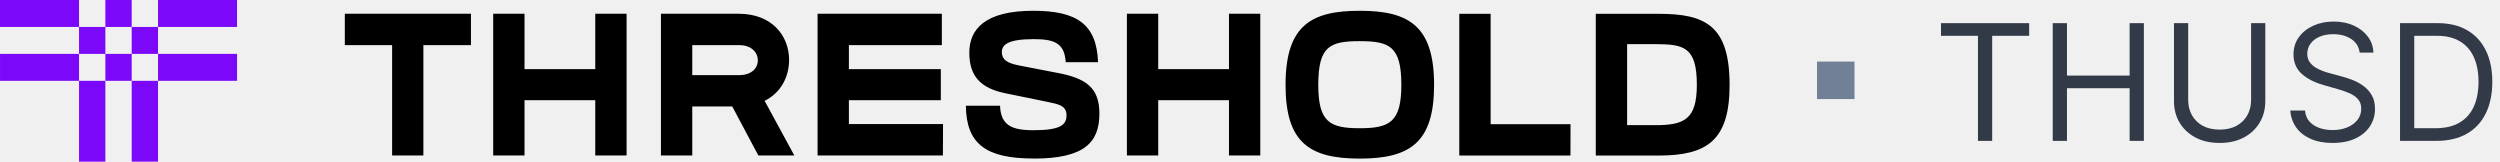
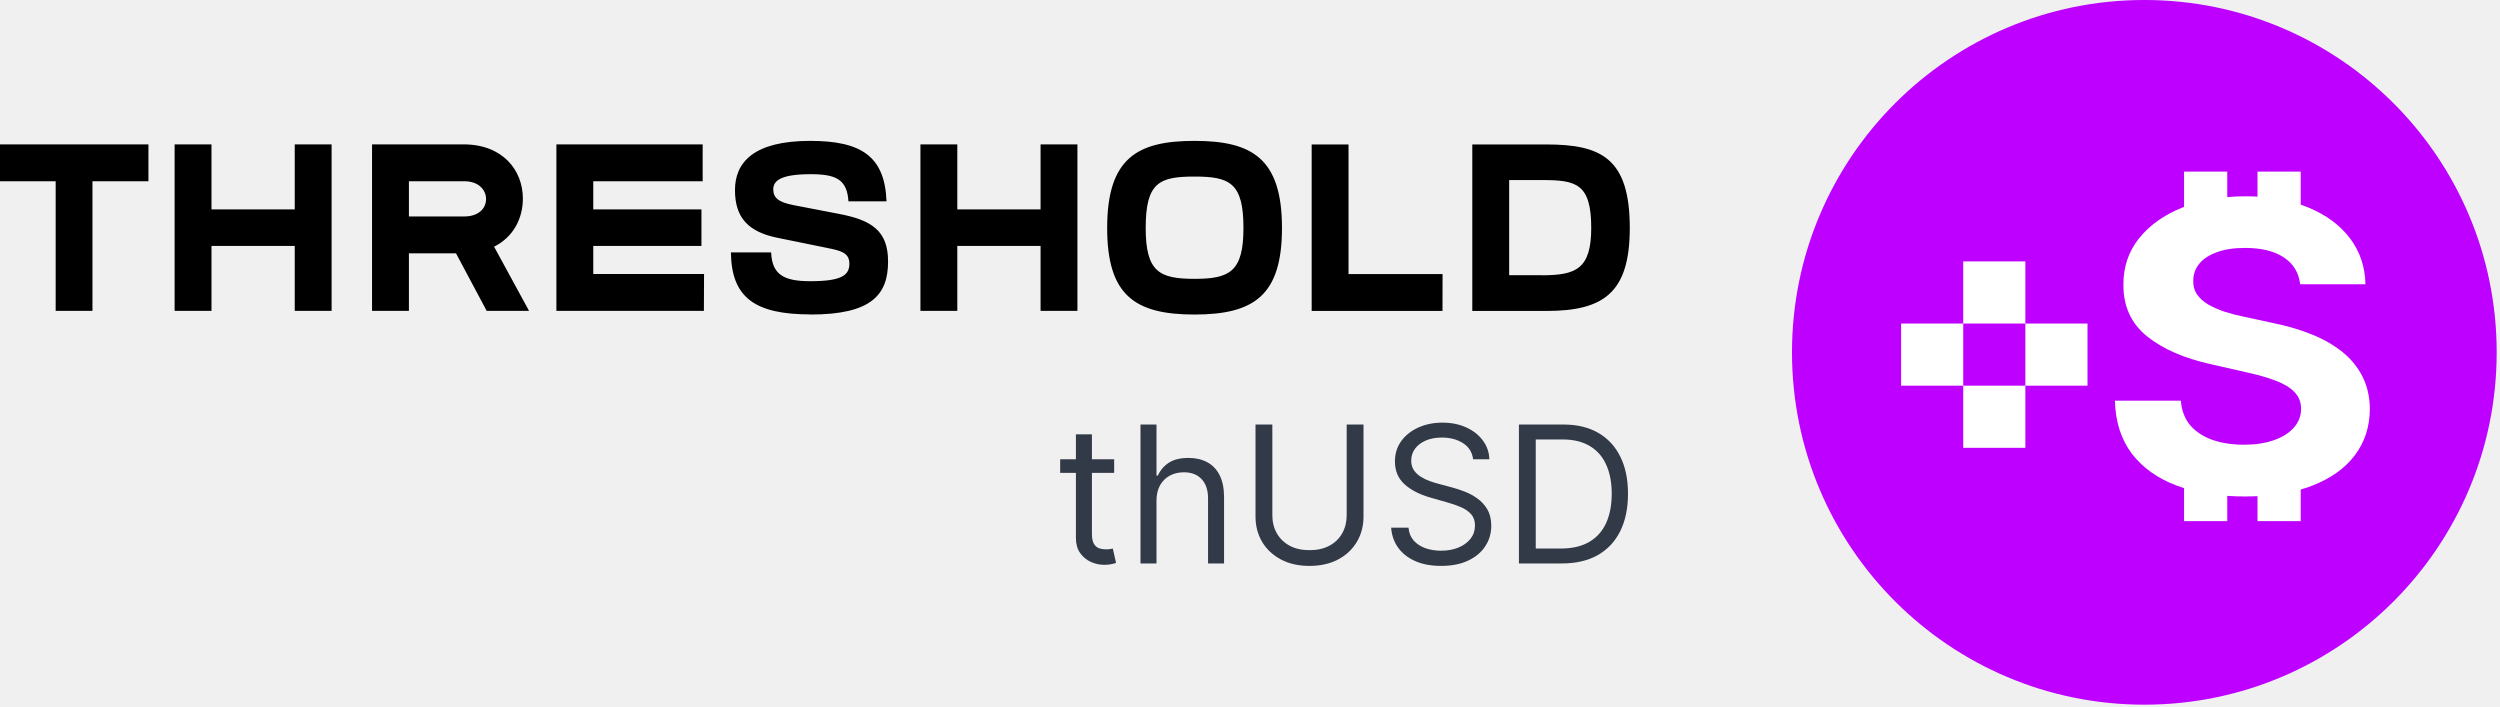
- <svg xmlns="http://www.w3.org/2000/svg" width="232" height="15" viewBox="0 0 232 15" fill="none">
-   <path d="M21.998 0H14.666V2.5H21.998V0ZM9.778 2.5H7.334V5H9.778V2.5ZM7.334 15H9.778V7.5H7.334V15ZM12.222 2.5V5H14.666V2.5H12.222ZM12.222 15H14.666V7.5H12.222V15ZM12.222 0H9.778V2.5H12.222V0ZM0 0V2.5H7.334V0H0ZM22 7.5V5H14.666V7.5H22ZM9.78 5V7.5H12.222V5H9.78ZM0.002 5V7.5H7.335V5H0.002Z" fill="#7C08F9" />
-   <path d="M153.561 11.611H150.996V4.095H153.566C156.248 4.095 157.467 4.339 157.467 7.872C157.467 11.123 156.266 11.617 153.566 11.617L153.561 11.611ZM153.922 14.435C158.443 14.435 160.506 13.008 160.506 7.878C160.506 2.352 158.236 1.282 153.922 1.282H148.089V14.435H153.922ZM145.744 11.523H138.33V1.282H135.423V14.435H145.738L145.744 11.523ZM126.182 11.899C123.406 11.899 122.336 11.336 122.336 7.878C122.336 4.288 123.406 3.819 126.182 3.819C128.958 3.819 130.045 4.307 130.045 7.878C130.045 11.334 128.958 11.899 126.182 11.899ZM126.182 14.718C130.889 14.718 133.083 13.195 133.083 7.878C133.083 2.352 130.682 1 126.182 1C121.682 1 119.299 2.352 119.299 7.878C119.299 13.195 121.474 14.718 126.182 14.718ZM116.954 14.43V1.277H114.048V6.413H107.482V1.277H104.576V14.43H107.482V9.301H114.048V14.43H116.954ZM95.909 14.718C100.692 14.718 102.024 13.177 102.024 10.528C102.024 8.104 100.73 7.258 98.159 6.769L94.565 6.074C93.404 5.848 92.971 5.51 92.971 4.833C92.971 4.195 93.46 3.631 95.917 3.631C97.886 3.631 98.792 4.025 98.898 5.773H101.9C101.768 2.221 99.912 1 95.879 1C91.434 1 89.952 2.691 89.952 4.889C89.952 7.087 91.021 8.202 93.346 8.665L97.21 9.455C98.204 9.661 98.973 9.793 98.973 10.695C98.973 11.597 98.398 12.085 95.898 12.085C93.835 12.085 92.879 11.597 92.803 9.812H89.633C89.67 13.383 91.527 14.709 95.917 14.709L95.909 14.718ZM87.513 11.514H78.778V9.301H87.308V6.413H78.778V4.189H87.404V1.277H75.871V14.43H87.501L87.513 11.514ZM58.147 14.43V1.277H55.24V6.413H48.675V1.277H45.768V14.43H48.675V9.301H55.24V14.43H58.147ZM43.704 1.277H32V4.189H36.389V14.43H39.29V4.189H43.704V1.277ZM64.242 6.97V4.189H68.618C69.688 4.189 70.325 4.827 70.325 5.598C70.325 6.368 69.688 6.97 68.618 6.97H64.242ZM64.242 9.883H67.956L70.375 14.43H73.715L70.957 9.357C72.477 8.605 73.228 7.12 73.228 5.56C73.228 3.325 71.646 1.277 68.557 1.277H61.335V14.43H64.242V9.883Z" fill="black" />
-   <rect x="168.621" y="5.713" width="3.476" height="3.481" fill="#718096" />
-   <path d="M180.125 3.323V2.149H188.305V3.323H184.875V13.073H183.555V3.323H180.125Z" fill="#323A47" />
-   <path d="M190.493 13.073V2.149H191.814V7.014H197.629V2.149H198.95V13.073H197.629V8.187H191.814V13.073H190.493Z" fill="#323A47" />
-   <path d="M208.901 2.149H210.221V9.382C210.221 10.129 210.046 10.795 209.694 11.382C209.346 11.965 208.855 12.426 208.219 12.764C207.584 13.098 206.838 13.265 205.982 13.265C205.127 13.265 204.381 13.098 203.746 12.764C203.11 12.426 202.617 11.965 202.265 11.382C201.917 10.795 201.744 10.129 201.744 9.382V2.149H203.064V9.275C203.064 9.809 203.181 10.283 203.416 10.699C203.65 11.112 203.984 11.437 204.417 11.675C204.854 11.91 205.375 12.027 205.982 12.027C206.59 12.027 207.111 11.91 207.548 11.675C207.985 11.437 208.319 11.112 208.549 10.699C208.784 10.283 208.901 9.809 208.901 9.275V2.149Z" fill="#323A47" />
-   <path d="M218.973 4.88C218.909 4.34 218.65 3.92 218.196 3.621C217.741 3.323 217.184 3.173 216.523 3.173C216.041 3.173 215.618 3.252 215.256 3.408C214.897 3.565 214.617 3.78 214.415 4.053C214.216 4.327 214.116 4.638 214.116 4.987C214.116 5.278 214.186 5.529 214.324 5.739C214.466 5.945 214.647 6.118 214.867 6.256C215.087 6.391 215.318 6.503 215.56 6.592C215.801 6.678 216.023 6.747 216.225 6.8L217.333 7.099C217.617 7.174 217.933 7.277 218.281 7.408C218.632 7.54 218.968 7.72 219.287 7.947C219.61 8.171 219.877 8.459 220.086 8.811C220.296 9.163 220.4 9.595 220.4 10.107C220.4 10.697 220.246 11.231 219.937 11.707C219.632 12.184 219.184 12.563 218.595 12.844C218.009 13.124 217.297 13.265 216.46 13.265C215.679 13.265 215.002 13.139 214.431 12.886C213.863 12.634 213.415 12.282 213.089 11.83C212.766 11.379 212.583 10.854 212.54 10.257H213.903C213.939 10.669 214.077 11.011 214.319 11.281C214.564 11.547 214.873 11.746 215.245 11.878C215.622 12.006 216.026 12.07 216.46 12.07C216.964 12.07 217.416 11.988 217.818 11.825C218.219 11.658 218.536 11.427 218.771 11.131C219.005 10.833 219.122 10.484 219.122 10.086C219.122 9.723 219.021 9.428 218.819 9.201C218.616 8.973 218.35 8.788 218.02 8.646C217.69 8.504 217.333 8.379 216.949 8.272L215.608 7.888C214.755 7.643 214.081 7.293 213.584 6.838C213.087 6.383 212.838 5.787 212.838 5.051C212.838 4.439 213.003 3.906 213.334 3.451C213.667 2.992 214.115 2.636 214.676 2.384C215.24 2.128 215.87 2 216.566 2C217.269 2 217.894 2.126 218.441 2.379C218.987 2.628 219.42 2.969 219.74 3.403C220.063 3.837 220.233 4.329 220.251 4.88H218.973Z" fill="#323A47" />
-   <path d="M226.087 13.073H222.722V2.149H226.236C227.294 2.149 228.2 2.368 228.952 2.805C229.705 3.239 230.282 3.863 230.683 4.678C231.084 5.488 231.285 6.459 231.285 7.59C231.285 8.728 231.082 9.707 230.678 10.529C230.273 11.347 229.684 11.976 228.91 12.417C228.136 12.854 227.195 13.073 226.087 13.073ZM224.042 11.899H226.002C226.904 11.899 227.651 11.725 228.244 11.377C228.837 11.028 229.279 10.532 229.57 9.889C229.861 9.245 230.007 8.479 230.007 7.59C230.007 6.708 229.863 5.949 229.575 5.312C229.288 4.672 228.858 4.181 228.287 3.84C227.715 3.495 227.003 3.323 226.151 3.323H224.042V11.899Z" fill="#323A47" />
+ <svg xmlns="http://www.w3.org/2000/svg" width="1047" height="296" viewBox="0 0 1047 296" fill="none">
+   <path d="M645.66 115.254H632.038V75.41H645.691C659.932 75.41 666.407 76.7 666.407 95.431C666.407 112.666 660.031 115.285 645.691 115.285L645.66 115.254ZM647.577 130.228C671.592 130.228 682.55 122.661 682.55 95.462C682.55 66.17 670.493 60.497 647.577 60.497H616.598V130.228H647.577ZM604.144 114.788H564.765V60.497H549.325V130.228H604.113L604.144 114.788ZM500.241 116.781C485.496 116.781 479.815 113.796 479.815 95.462C479.815 76.433 485.496 73.944 500.241 73.944C514.986 73.944 520.759 76.532 520.759 95.462C520.759 113.788 514.986 116.781 500.241 116.781ZM500.241 131.725C525.241 131.725 536.894 123.654 536.894 95.462C536.894 66.17 524.141 59 500.241 59C476.34 59 463.68 66.17 463.68 95.462C463.68 123.654 475.233 131.725 500.241 131.725ZM451.225 130.198V60.466H435.793V87.696H400.92V60.466H385.48V130.198H400.92V103.006H435.793V130.198H451.225ZM339.45 131.725C364.855 131.725 371.926 123.555 371.926 109.512C371.926 96.661 365.053 92.178 351.4 89.582L332.31 85.901C326.14 84.703 323.842 82.908 323.842 79.319C323.842 75.937 326.438 72.951 339.488 72.951C349.949 72.951 354.76 75.035 355.325 84.306H371.269C370.567 65.475 360.709 59 339.29 59C315.679 59 307.806 67.965 307.806 79.617C307.806 91.27 313.488 97.18 325.835 99.639L346.361 103.823C351.637 104.915 355.722 105.618 355.722 110.398C355.722 115.178 352.668 117.766 339.389 117.766C328.431 117.766 323.353 115.178 322.949 105.717H306.111C306.31 124.646 316.175 131.679 339.488 131.679L339.45 131.725ZM294.856 114.743H248.46V103.006H293.764V87.696H248.46V75.906H294.275V60.466H233.02V130.198H294.787L294.856 114.743ZM138.876 130.198V60.466H123.436V87.696H88.57V60.466H73.13V130.198H88.57V103.006H123.436V130.198H138.876ZM62.165 60.466H0V75.906H23.313V130.198H38.722V75.906H62.165V60.466ZM171.252 90.651V75.906H194.496C200.177 75.906 203.56 79.289 203.56 83.374C203.56 87.459 200.177 90.651 194.496 90.651H171.252ZM171.252 106.091H190.976L203.827 130.198H221.566L206.92 103.304C214.991 99.318 218.977 91.445 218.977 83.175C218.977 71.325 210.577 60.466 194.168 60.466H155.812V130.198H171.252V106.091Z" fill="black" />
+   <path d="M898.048 295.118C979.542 295.118 1045.61 229.054 1045.61 147.559C1045.61 66.064 979.542 0 898.048 0C816.553 0 750.488 66.064 750.488 147.559C750.488 229.054 816.553 295.118 898.048 295.118Z" fill="#BD00FF" />
+   <path d="M932.776 71.88H914.68V86.627C914.474 86.707 914.27 86.788 914.066 86.87C906.333 89.976 900.247 94.295 895.81 99.829C891.416 105.363 889.241 111.833 889.285 119.238C889.241 128.275 892.515 135.462 899.105 140.796C905.696 146.131 914.681 150.053 926.06 152.561L940.757 155.905C945.678 156.98 949.83 158.175 953.213 159.488C956.64 160.802 959.232 162.395 960.99 164.266C962.791 166.137 963.692 168.446 963.692 171.193C963.692 174.14 962.703 176.747 960.726 179.017C958.749 181.286 955.959 183.058 952.356 184.332C948.798 185.606 944.602 186.243 939.769 186.243C934.848 186.243 930.432 185.566 926.522 184.212C922.655 182.819 919.558 180.768 917.229 178.061C914.944 175.314 913.648 171.89 913.341 167.789H885.726C885.946 176.588 888.297 183.973 892.778 189.945C897.304 195.877 903.587 200.356 911.627 203.382C912.623 203.755 913.641 204.105 914.68 204.432V218.253H932.776V207.679C935.142 207.84 937.582 207.921 940.098 207.921C941.924 207.921 943.706 207.879 945.443 207.797V218.253H963.539V205.009C965.166 204.543 966.733 204.02 968.239 203.442C976.06 200.416 982.036 196.176 986.166 190.722C990.34 185.227 992.449 178.738 992.493 171.253C992.449 166.157 991.416 161.638 989.395 157.697C987.418 153.755 984.628 150.332 981.025 147.425C977.422 144.519 973.16 142.07 968.239 140.08C963.319 138.089 957.914 136.497 952.027 135.302L939.9 132.675C936.957 132.077 934.189 131.361 931.596 130.525C929.004 129.649 926.719 128.634 924.742 127.479C922.765 126.285 921.205 124.871 920.063 123.239C918.965 121.607 918.459 119.696 918.547 117.506C918.547 114.878 919.382 112.529 921.051 110.459C922.765 108.389 925.225 106.777 928.433 105.622C931.64 104.428 935.573 103.83 940.23 103.83C947.084 103.83 952.51 105.164 956.508 107.832C960.507 110.499 962.769 114.241 963.297 119.059H990.647C990.515 111.773 988.363 105.363 984.189 99.829C980.015 94.295 974.171 89.976 966.658 86.87C965.642 86.448 964.602 86.054 963.539 85.689V71.88H945.443V82.348C943.808 82.257 942.136 82.212 940.428 82.212C937.802 82.212 935.251 82.323 932.776 82.544V71.88Z" fill="white" />
+   <path fill-rule="evenodd" clip-rule="evenodd" d="M848.224 109.477H822.202V135.499H796.181V161.521H822.202V187.543H848.224V161.521H874.246V135.499H848.224V109.477ZM848.224 135.499V161.521H822.202V135.499H848.224Z" fill="white" />
+   <path d="M466.614 192.341V198.023H444V192.341H466.614ZM450.591 181.886H457.296V223.477C457.296 225.371 457.57 226.792 458.119 227.739C458.688 228.667 459.407 229.292 460.279 229.614C461.169 229.917 462.106 230.068 463.091 230.068C463.83 230.068 464.436 230.03 464.909 229.955C465.383 229.86 465.761 229.784 466.046 229.727L467.409 235.75C466.955 235.92 466.32 236.091 465.506 236.261C464.691 236.451 463.659 236.545 462.409 236.545C460.515 236.545 458.659 236.138 456.841 235.324C455.042 234.509 453.546 233.269 452.352 231.602C451.178 229.936 450.591 227.833 450.591 225.295V181.886Z" fill="#323A47" />
+   <path d="M484.341 209.727V235.977H477.636V177.795H484.341V199.159H484.909C485.932 196.905 487.466 195.116 489.511 193.79C491.576 192.445 494.322 191.773 497.75 191.773C500.724 191.773 503.328 192.369 505.563 193.562C507.797 194.737 509.53 196.545 510.761 198.989C512.011 201.413 512.636 204.5 512.636 208.25V235.977H505.932V208.705C505.932 205.239 505.032 202.559 503.233 200.665C501.453 198.752 498.981 197.795 495.818 197.795C493.621 197.795 491.652 198.259 489.909 199.187C488.186 200.116 486.822 201.47 485.818 203.25C484.833 205.03 484.341 207.189 484.341 209.727Z" fill="#323A47" />
+   <path d="M563.993 177.795H571.038V216.318C571.038 220.295 570.101 223.847 568.226 226.972C566.37 230.078 563.747 232.53 560.357 234.33C556.966 236.11 552.989 237 548.425 237C543.86 237 539.883 236.11 536.493 234.33C533.103 232.53 530.47 230.078 528.595 226.972C526.739 223.847 525.811 220.295 525.811 216.318V177.795H532.857V215.75C532.857 218.591 533.482 221.119 534.732 223.335C535.982 225.532 537.762 227.265 540.073 228.534C542.402 229.784 545.186 230.409 548.425 230.409C551.663 230.409 554.448 229.784 556.777 228.534C559.107 227.265 560.887 225.532 562.118 223.335C563.368 221.119 563.993 218.591 563.993 215.75V177.795Z" fill="#323A47" />
+   <path d="M616.926 192.341C616.585 189.462 615.203 187.227 612.779 185.636C610.354 184.045 607.381 183.25 603.858 183.25C601.282 183.25 599.029 183.667 597.097 184.5C595.184 185.333 593.688 186.479 592.608 187.937C591.547 189.396 591.017 191.053 591.017 192.909C591.017 194.462 591.386 195.797 592.125 196.915C592.883 198.013 593.849 198.932 595.023 199.67C596.197 200.39 597.428 200.987 598.716 201.46C600.004 201.915 601.188 202.284 602.267 202.568L608.176 204.159C609.691 204.557 611.377 205.106 613.233 205.807C615.108 206.508 616.898 207.464 618.602 208.676C620.326 209.869 621.746 211.403 622.864 213.278C623.981 215.153 624.54 217.455 624.54 220.182C624.54 223.326 623.716 226.167 622.068 228.705C620.44 231.242 618.053 233.259 614.909 234.756C611.784 236.252 607.987 237 603.517 237C599.35 237 595.743 236.328 592.693 234.983C589.663 233.638 587.277 231.763 585.534 229.358C583.811 226.953 582.835 224.159 582.608 220.977H589.881C590.07 223.174 590.809 224.992 592.097 226.432C593.404 227.852 595.051 228.913 597.04 229.614C599.047 230.295 601.207 230.636 603.517 230.636C606.207 230.636 608.621 230.201 610.761 229.33C612.902 228.439 614.597 227.208 615.847 225.636C617.097 224.045 617.722 222.189 617.722 220.068C617.722 218.136 617.182 216.564 616.102 215.352C615.023 214.14 613.602 213.155 611.841 212.398C610.08 211.64 608.176 210.977 606.131 210.409L598.972 208.364C594.426 207.057 590.828 205.191 588.176 202.767C585.525 200.343 584.199 197.17 584.199 193.25C584.199 189.992 585.08 187.152 586.841 184.727C588.621 182.284 591.008 180.39 594 179.045C597.011 177.682 600.373 177 604.085 177C607.835 177 611.169 177.672 614.085 179.017C617.002 180.343 619.313 182.161 621.017 184.472C622.741 186.782 623.65 189.405 623.744 192.341H616.926Z" fill="#323A47" />
+   <path d="M654.078 235.977H636.124V177.795H654.874C660.518 177.795 665.347 178.96 669.362 181.29C673.377 183.6 676.455 186.924 678.595 191.261C680.735 195.58 681.806 200.75 681.806 206.773C681.806 212.833 680.726 218.051 678.567 222.426C676.408 226.782 673.264 230.134 669.135 232.483C665.006 234.812 659.987 235.977 654.078 235.977ZM643.169 229.727H653.624C658.434 229.727 662.421 228.799 665.584 226.943C668.747 225.087 671.105 222.445 672.658 219.017C674.211 215.589 674.987 211.508 674.987 206.773C674.987 202.076 674.22 198.032 672.686 194.642C671.152 191.233 668.86 188.619 665.811 186.801C662.762 184.964 658.965 184.045 654.419 184.045H643.169V229.727Z" fill="#323A47" />
</svg>
